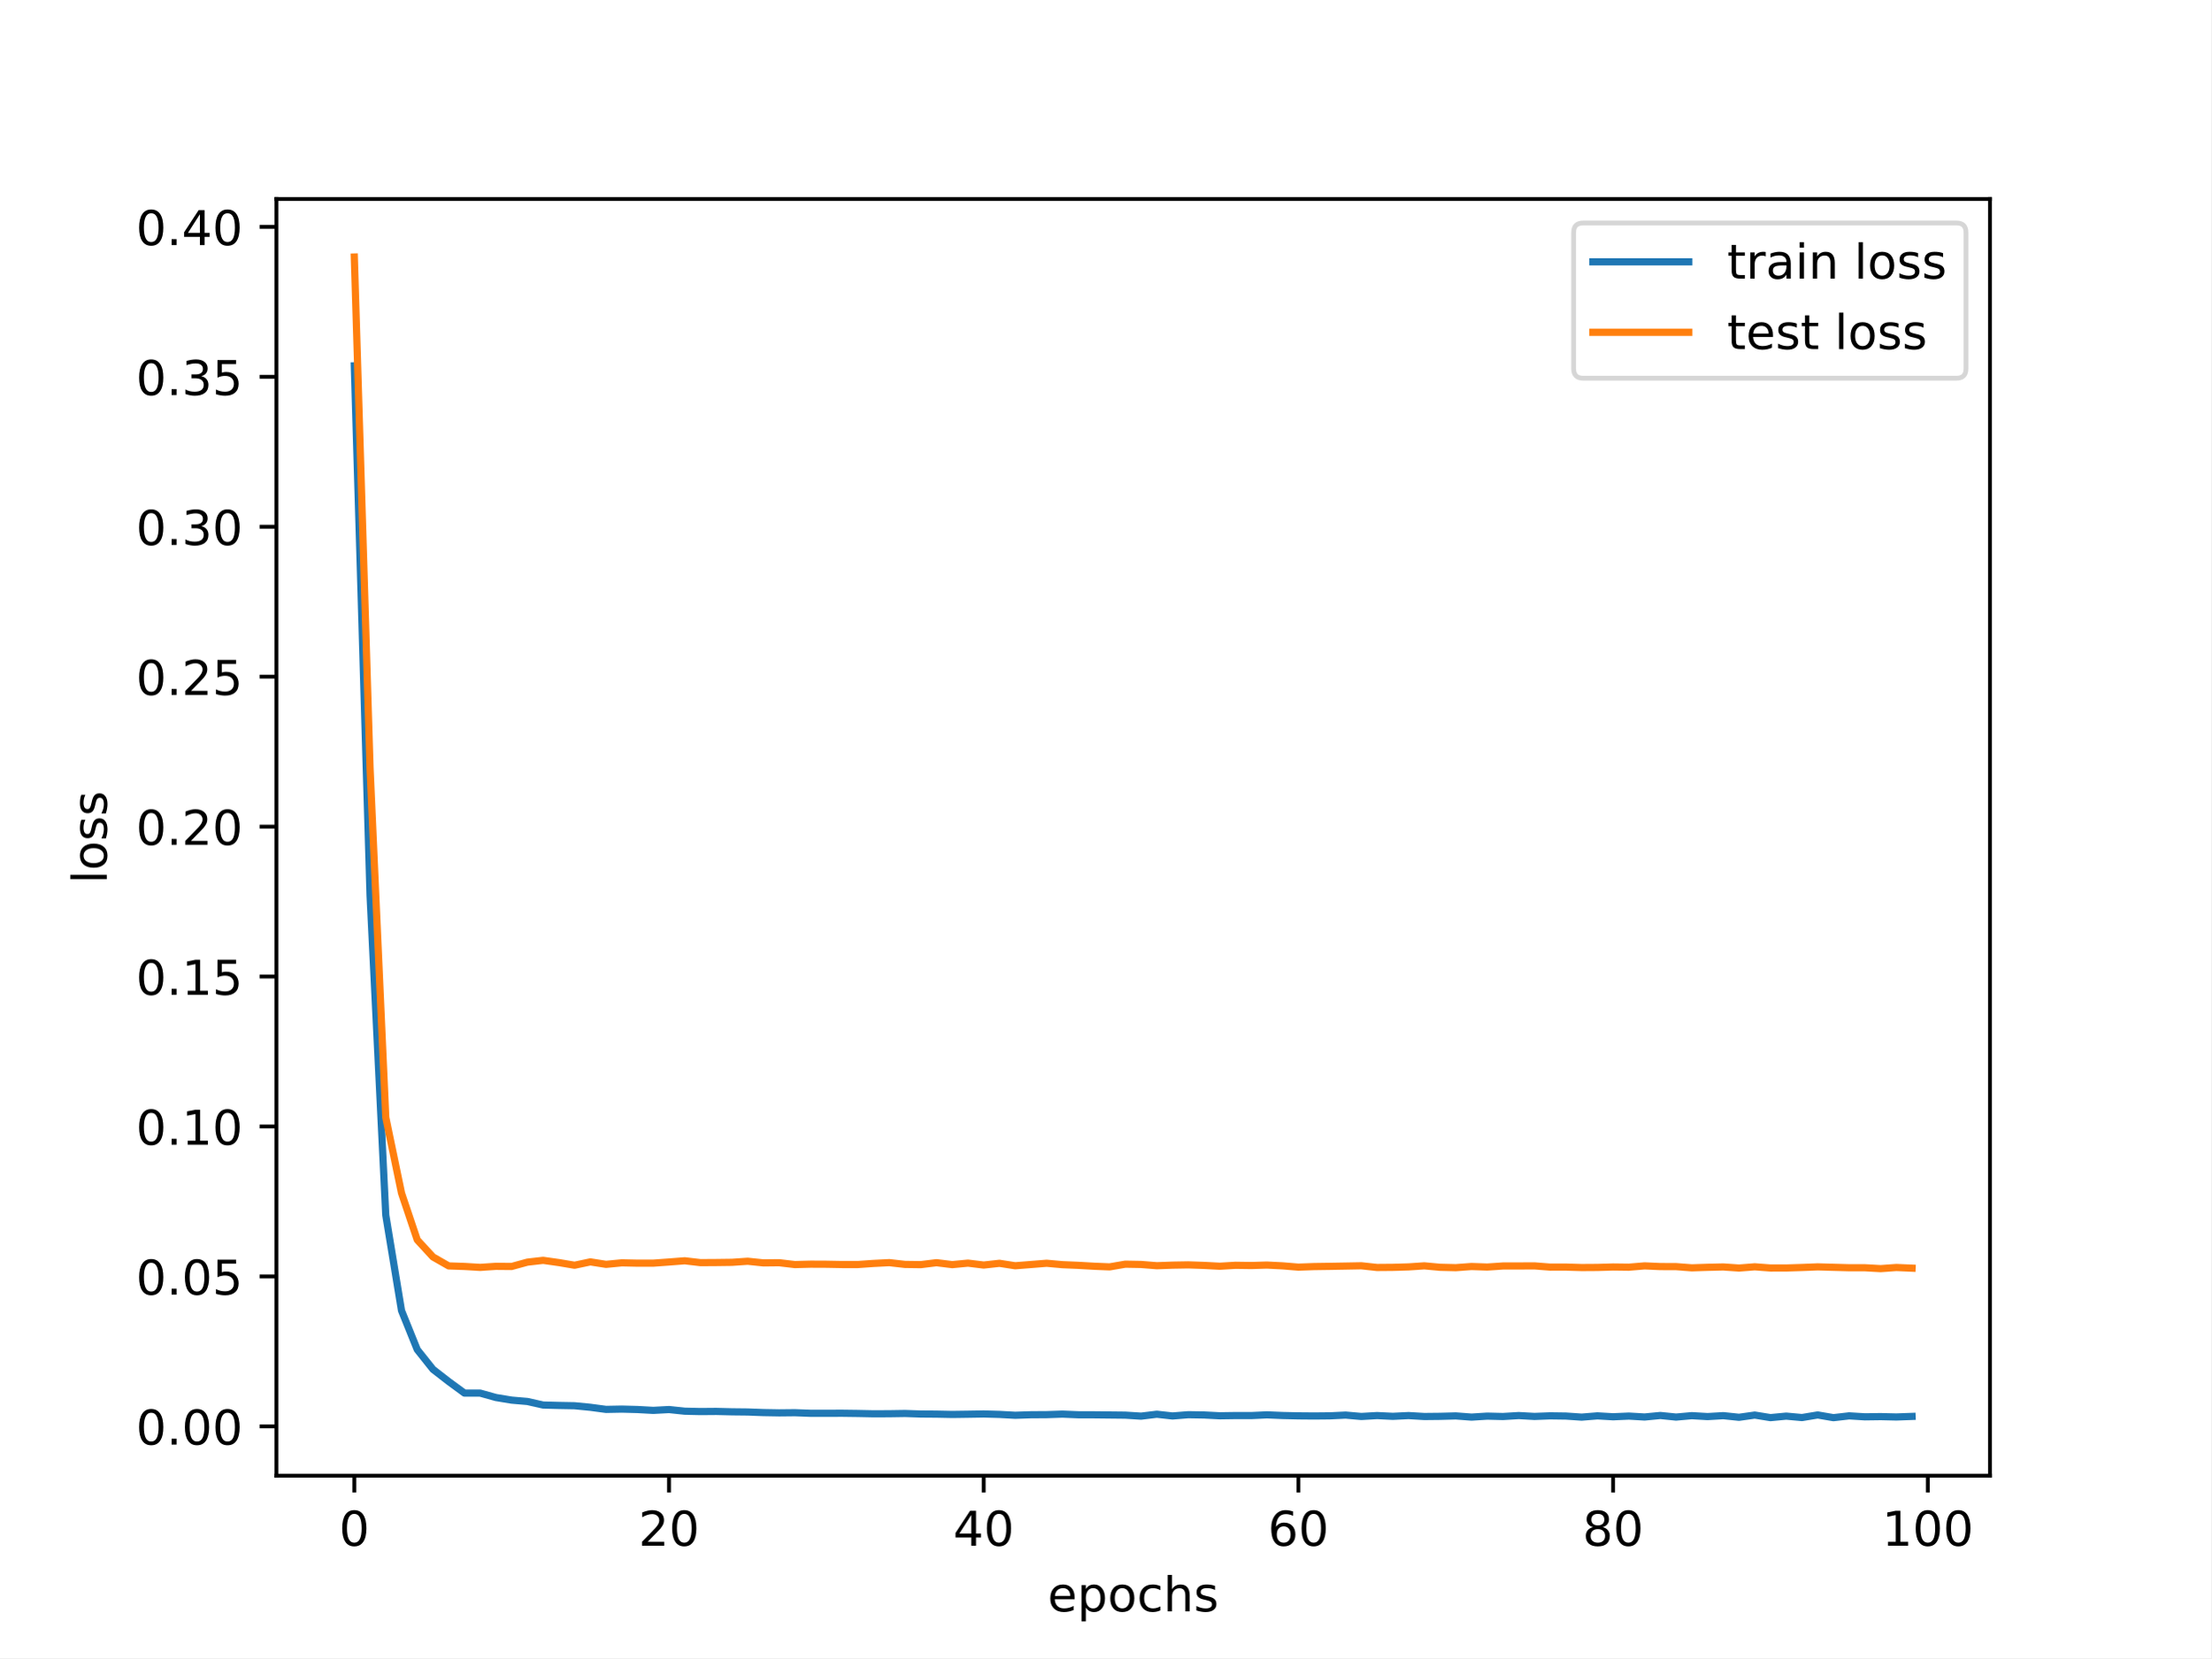
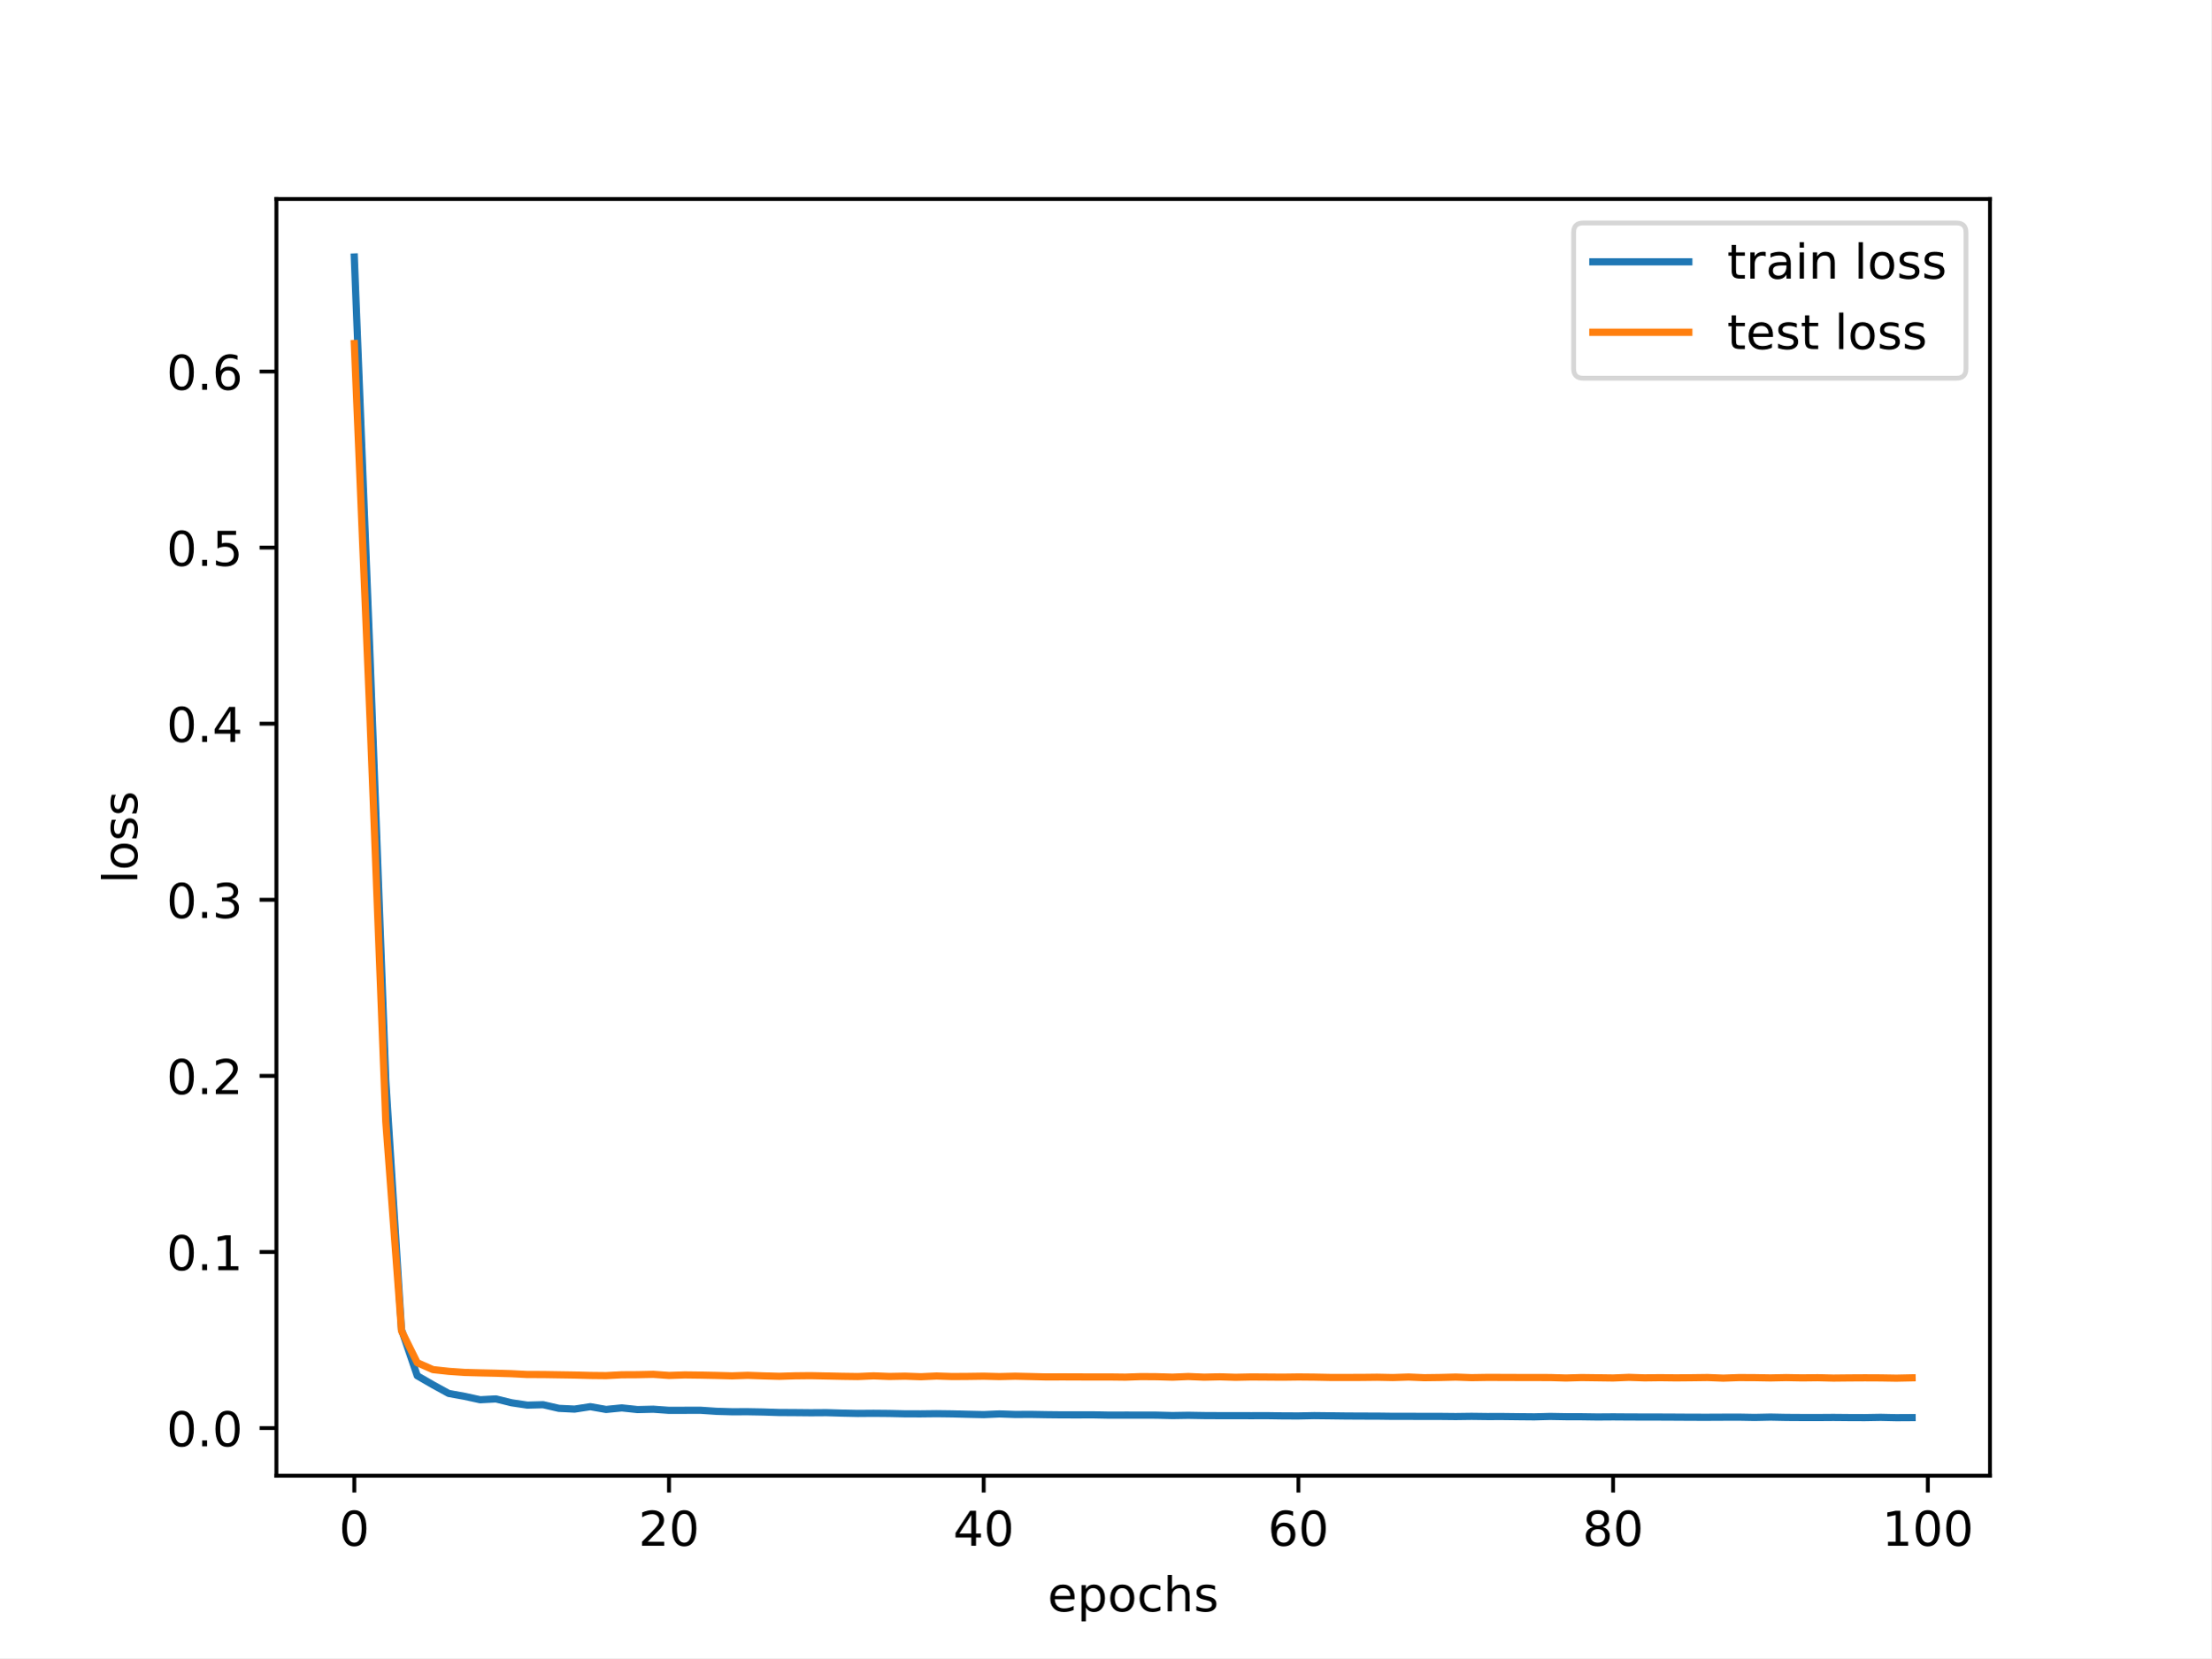
<svg xmlns="http://www.w3.org/2000/svg" xmlns:xlink="http://www.w3.org/1999/xlink" width="460.8pt" height="345.6pt" viewBox="0 0 460.8 345.6" version="1.1">
  <defs>
    <style type="text/css">*{stroke-linejoin: round; stroke-linecap: butt}</style>
  </defs>
  <g id="figure_1">
    <g id="patch_1">
      <path d="M 0 345.6  L 460.8 345.6  L 460.8 0  L 0 0  z " style="fill: #ffffff" />
    </g>
    <g id="axes_1">
      <g id="patch_2">
        <path d="M 57.6 307.584  L 414.72 307.584  L 414.72 41.472  L 57.6 41.472  z " style="fill: #ffffff" />
      </g>
      <g id="matplotlib.axis_1">
        <g id="xtick_1">
          <g id="line2d_1">
            <defs>
-               <path id="mb3e363b1d8" d="M 0 0  L 0 3.5  " style="stroke: #000000; stroke-width: 0.8" />
-             </defs>
-             <g>
-               <use xlink:href="#mb3e363b1d8" x="73.833" y="307.584" style="stroke: #000000; stroke-width: 0.8" />
+               <path id="ma37f9a5251" d="M 0 0  L 0 3.5  " style="stroke: #000000; stroke-width: 0.8" />
+             </defs>
+             <g>
+               <use xlink:href="#ma37f9a5251" x="73.833" y="307.584" style="stroke: #000000; stroke-width: 0.8" />
            </g>
          </g>
          <g id="text_1">
            <g transform="translate(70.65148 322.1824) scale(0.1 -0.1)">
              <defs>
                <path id="DejaVuSans-30" d="M 2034 4250  Q 1547 4250 1301 3770  Q 1056 3291 1056 2328  Q 1056 1369 1301 889  Q 1547 409 2034 409  Q 2525 409 2770 889  Q 3016 1369 3016 2328  Q 3016 3291 2770 3770  Q 2525 4250 2034 4250  z M 2034 4750  Q 2819 4750 3233 4129  Q 3647 3509 3647 2328  Q 3647 1150 3233 529  Q 2819 -91 2034 -91  Q 1250 -91 836 529  Q 422 1150 422 2328  Q 422 3509 836 4129  Q 1250 4750 2034 4750  z " transform="scale(0.015625)" />
              </defs>
              <use xlink:href="#DejaVuSans-30" />
            </g>
          </g>
        </g>
        <g id="xtick_2">
          <g id="line2d_2">
            <g>
-               <use xlink:href="#mb3e363b1d8" x="139.42" y="307.584" style="stroke: #000000; stroke-width: 0.8" />
+               <use xlink:href="#ma37f9a5251" x="139.42" y="307.584" style="stroke: #000000; stroke-width: 0.8" />
            </g>
          </g>
          <g id="text_2">
            <g transform="translate(133.057 322.1824) scale(0.1 -0.1)">
              <defs>
                <path id="DejaVuSans-32" d="M 1228 531  L 3431 531  L 3431 0  L 469 0  L 469 531  Q 828 903 1448 1529  Q 2069 2156 2228 2338  Q 2531 2678 2651 2914  Q 2772 3150 2772 3378  Q 2772 3750 2511 3984  Q 2250 4219 1831 4219  Q 1534 4219 1204 4116  Q 875 4013 500 3803  L 500 4441  Q 881 4594 1212 4672  Q 1544 4750 1819 4750  Q 2544 4750 2975 4387  Q 3406 4025 3406 3419  Q 3406 3131 3298 2873  Q 3191 2616 2906 2266  Q 2828 2175 2409 1742  Q 1991 1309 1228 531  z " transform="scale(0.015625)" />
              </defs>
              <use xlink:href="#DejaVuSans-32" />
              <use xlink:href="#DejaVuSans-30" x="63.623" />
            </g>
          </g>
        </g>
        <g id="xtick_3">
          <g id="line2d_3">
            <g>
-               <use xlink:href="#mb3e363b1d8" x="205.006" y="307.584" style="stroke: #000000; stroke-width: 0.8" />
+               <use xlink:href="#ma37f9a5251" x="205.006" y="307.584" style="stroke: #000000; stroke-width: 0.8" />
            </g>
          </g>
          <g id="text_3">
            <g transform="translate(198.6438 322.1824) scale(0.1 -0.1)">
              <defs>
                <path id="DejaVuSans-34" d="M 2419 4116  L 825 1625  L 2419 1625  L 2419 4116  z M 2253 4666  L 3047 4666  L 3047 1625  L 3713 1625  L 3713 1100  L 3047 1100  L 3047 0  L 2419 0  L 2419 1100  L 313 1100  L 313 1709  L 2253 4666  z " transform="scale(0.015625)" />
              </defs>
              <use xlink:href="#DejaVuSans-34" />
              <use xlink:href="#DejaVuSans-30" x="63.623" />
            </g>
          </g>
        </g>
        <g id="xtick_4">
          <g id="line2d_4">
            <g>
-               <use xlink:href="#mb3e363b1d8" x="270.593" y="307.584" style="stroke: #000000; stroke-width: 0.8" />
+               <use xlink:href="#ma37f9a5251" x="270.593" y="307.584" style="stroke: #000000; stroke-width: 0.8" />
            </g>
          </g>
          <g id="text_4">
            <g transform="translate(264.2306 322.1824) scale(0.1 -0.1)">
              <defs>
                <path id="DejaVuSans-36" d="M 2113 2584  Q 1688 2584 1439 2293  Q 1191 2003 1191 1497  Q 1191 994 1439 701  Q 1688 409 2113 409  Q 2538 409 2786 701  Q 3034 994 3034 1497  Q 3034 2003 2786 2293  Q 2538 2584 2113 2584  z M 3366 4563  L 3366 3988  Q 3128 4100 2886 4159  Q 2644 4219 2406 4219  Q 1781 4219 1451 3797  Q 1122 3375 1075 2522  Q 1259 2794 1537 2939  Q 1816 3084 2150 3084  Q 2853 3084 3261 2657  Q 3669 2231 3669 1497  Q 3669 778 3244 343  Q 2819 -91 2113 -91  Q 1303 -91 875 529  Q 447 1150 447 2328  Q 447 3434 972 4092  Q 1497 4750 2381 4750  Q 2619 4750 2861 4703  Q 3103 4656 3366 4563  z " transform="scale(0.015625)" />
              </defs>
              <use xlink:href="#DejaVuSans-36" />
              <use xlink:href="#DejaVuSans-30" x="63.623" />
            </g>
          </g>
        </g>
        <g id="xtick_5">
          <g id="line2d_5">
            <g>
-               <use xlink:href="#mb3e363b1d8" x="336.18" y="307.584" style="stroke: #000000; stroke-width: 0.8" />
+               <use xlink:href="#ma37f9a5251" x="336.18" y="307.584" style="stroke: #000000; stroke-width: 0.8" />
            </g>
          </g>
          <g id="text_5">
            <g transform="translate(329.8173 322.1824) scale(0.1 -0.1)">
              <defs>
                <path id="DejaVuSans-38" d="M 2034 2216  Q 1584 2216 1326 1975  Q 1069 1734 1069 1313  Q 1069 891 1326 650  Q 1584 409 2034 409  Q 2484 409 2743 651  Q 3003 894 3003 1313  Q 3003 1734 2745 1975  Q 2488 2216 2034 2216  z M 1403 2484  Q 997 2584 770 2862  Q 544 3141 544 3541  Q 544 4100 942 4425  Q 1341 4750 2034 4750  Q 2731 4750 3128 4425  Q 3525 4100 3525 3541  Q 3525 3141 3298 2862  Q 3072 2584 2669 2484  Q 3125 2378 3379 2068  Q 3634 1759 3634 1313  Q 3634 634 3220 271  Q 2806 -91 2034 -91  Q 1263 -91 848 271  Q 434 634 434 1313  Q 434 1759 690 2068  Q 947 2378 1403 2484  z M 1172 3481  Q 1172 3119 1398 2916  Q 1625 2713 2034 2713  Q 2441 2713 2670 2916  Q 2900 3119 2900 3481  Q 2900 3844 2670 4047  Q 2441 4250 2034 4250  Q 1625 4250 1398 4047  Q 1172 3844 1172 3481  z " transform="scale(0.015625)" />
              </defs>
              <use xlink:href="#DejaVuSans-38" />
              <use xlink:href="#DejaVuSans-30" x="63.623" />
            </g>
          </g>
        </g>
        <g id="xtick_6">
          <g id="line2d_6">
            <g>
-               <use xlink:href="#mb3e363b1d8" x="401.767" y="307.584" style="stroke: #000000; stroke-width: 0.8" />
+               <use xlink:href="#ma37f9a5251" x="401.767" y="307.584" style="stroke: #000000; stroke-width: 0.8" />
            </g>
          </g>
          <g id="text_6">
            <g transform="translate(392.2229 322.1824) scale(0.1 -0.1)">
              <defs>
                <path id="DejaVuSans-31" d="M 794 531  L 1825 531  L 1825 4091  L 703 3866  L 703 4441  L 1819 4666  L 2450 4666  L 2450 531  L 3481 531  L 3481 0  L 794 0  L 794 531  z " transform="scale(0.015625)" />
              </defs>
              <use xlink:href="#DejaVuSans-31" />
              <use xlink:href="#DejaVuSans-30" x="63.623" />
              <use xlink:href="#DejaVuSans-30" x="127.246" />
            </g>
          </g>
        </g>
        <g id="text_7">
          <g transform="translate(218.3272 335.8606) scale(0.1 -0.1)">
            <defs>
              <path id="DejaVuSans-65" d="M 3597 1894  L 3597 1613  L 953 1613  Q 991 1019 1311 708  Q 1631 397 2203 397  Q 2534 397 2845 478  Q 3156 559 3463 722  L 3463 178  Q 3153 47 2828 -22  Q 2503 -91 2169 -91  Q 1331 -91 842 396  Q 353 884 353 1716  Q 353 2575 817 3079  Q 1281 3584 2069 3584  Q 2775 3584 3186 3129  Q 3597 2675 3597 1894  z M 3022 2063  Q 3016 2534 2758 2815  Q 2500 3097 2075 3097  Q 1594 3097 1305 2825  Q 1016 2553 972 2059  L 3022 2063  z " transform="scale(0.015625)" />
              <path id="DejaVuSans-70" d="M 1159 525  L 1159 -1331  L 581 -1331  L 581 3500  L 1159 3500  L 1159 2969  Q 1341 3281 1617 3432  Q 1894 3584 2278 3584  Q 2916 3584 3314 3078  Q 3713 2572 3713 1747  Q 3713 922 3314 415  Q 2916 -91 2278 -91  Q 1894 -91 1617 61  Q 1341 213 1159 525  z M 3116 1747  Q 3116 2381 2855 2742  Q 2594 3103 2138 3103  Q 1681 3103 1420 2742  Q 1159 2381 1159 1747  Q 1159 1113 1420 752  Q 1681 391 2138 391  Q 2594 391 2855 752  Q 3116 1113 3116 1747  z " transform="scale(0.015625)" />
              <path id="DejaVuSans-6f" d="M 1959 3097  Q 1497 3097 1228 2736  Q 959 2375 959 1747  Q 959 1119 1226 758  Q 1494 397 1959 397  Q 2419 397 2687 759  Q 2956 1122 2956 1747  Q 2956 2369 2687 2733  Q 2419 3097 1959 3097  z M 1959 3584  Q 2709 3584 3137 3096  Q 3566 2609 3566 1747  Q 3566 888 3137 398  Q 2709 -91 1959 -91  Q 1206 -91 779 398  Q 353 888 353 1747  Q 353 2609 779 3096  Q 1206 3584 1959 3584  z " transform="scale(0.015625)" />
              <path id="DejaVuSans-63" d="M 3122 3366  L 3122 2828  Q 2878 2963 2633 3030  Q 2388 3097 2138 3097  Q 1578 3097 1268 2742  Q 959 2388 959 1747  Q 959 1106 1268 751  Q 1578 397 2138 397  Q 2388 397 2633 464  Q 2878 531 3122 666  L 3122 134  Q 2881 22 2623 -34  Q 2366 -91 2075 -91  Q 1284 -91 818 406  Q 353 903 353 1747  Q 353 2603 823 3093  Q 1294 3584 2113 3584  Q 2378 3584 2631 3529  Q 2884 3475 3122 3366  z " transform="scale(0.015625)" />
              <path id="DejaVuSans-68" d="M 3513 2113  L 3513 0  L 2938 0  L 2938 2094  Q 2938 2591 2744 2837  Q 2550 3084 2163 3084  Q 1697 3084 1428 2787  Q 1159 2491 1159 1978  L 1159 0  L 581 0  L 581 4863  L 1159 4863  L 1159 2956  Q 1366 3272 1645 3428  Q 1925 3584 2291 3584  Q 2894 3584 3203 3211  Q 3513 2838 3513 2113  z " transform="scale(0.015625)" />
              <path id="DejaVuSans-73" d="M 2834 3397  L 2834 2853  Q 2591 2978 2328 3040  Q 2066 3103 1784 3103  Q 1356 3103 1142 2972  Q 928 2841 928 2578  Q 928 2378 1081 2264  Q 1234 2150 1697 2047  L 1894 2003  Q 2506 1872 2764 1633  Q 3022 1394 3022 966  Q 3022 478 2636 193  Q 2250 -91 1575 -91  Q 1294 -91 989 -36  Q 684 19 347 128  L 347 722  Q 666 556 975 473  Q 1284 391 1588 391  Q 1994 391 2212 530  Q 2431 669 2431 922  Q 2431 1156 2273 1281  Q 2116 1406 1581 1522  L 1381 1569  Q 847 1681 609 1914  Q 372 2147 372 2553  Q 372 3047 722 3315  Q 1072 3584 1716 3584  Q 2034 3584 2315 3537  Q 2597 3491 2834 3397  z " transform="scale(0.015625)" />
            </defs>
            <use xlink:href="#DejaVuSans-65" />
            <use xlink:href="#DejaVuSans-70" x="61.523" />
            <use xlink:href="#DejaVuSans-6f" x="125" />
            <use xlink:href="#DejaVuSans-63" x="186.182" />
            <use xlink:href="#DejaVuSans-68" x="241.162" />
            <use xlink:href="#DejaVuSans-73" x="304.541" />
          </g>
        </g>
      </g>
      <g id="matplotlib.axis_2">
        <g id="ytick_1">
          <g id="line2d_7">
            <defs>
-               <path id="m968406fda7" d="M 0 0  L -3.5 0  " style="stroke: #000000; stroke-width: 0.8" />
-             </defs>
-             <g>
-               <use xlink:href="#m968406fda7" x="57.6" y="297.302" style="stroke: #000000; stroke-width: 0.8" />
+               <path id="me89df7104e" d="M 0 0  L -3.5 0  " style="stroke: #000000; stroke-width: 0.8" />
+             </defs>
+             <g>
+               <use xlink:href="#me89df7104e" x="57.6" y="297.661" style="stroke: #000000; stroke-width: 0.8" />
            </g>
          </g>
          <g id="text_8">
-             <g transform="translate(28.33438 301.1017) scale(0.1 -0.1)">
+             <g transform="translate(34.69687 301.46) scale(0.1 -0.1)">
              <defs>
                <path id="DejaVuSans-2e" d="M 684 794  L 1344 794  L 1344 0  L 684 0  L 684 794  z " transform="scale(0.015625)" />
              </defs>
              <use xlink:href="#DejaVuSans-30" />
              <use xlink:href="#DejaVuSans-2e" x="63.623" />
              <use xlink:href="#DejaVuSans-30" x="95.41" />
-               <use xlink:href="#DejaVuSans-30" x="159.033" />
            </g>
          </g>
        </g>
        <g id="ytick_2">
          <g id="line2d_8">
            <g>
-               <use xlink:href="#m968406fda7" x="57.6" y="266.05" style="stroke: #000000; stroke-width: 0.8" />
+               <use xlink:href="#me89df7104e" x="57.6" y="260.956" style="stroke: #000000; stroke-width: 0.8" />
            </g>
          </g>
          <g id="text_9">
-             <g transform="translate(28.33438 269.849) scale(0.1 -0.1)">
-               <defs>
-                 <path id="DejaVuSans-35" d="M 691 4666  L 3169 4666  L 3169 4134  L 1269 4134  L 1269 2991  Q 1406 3038 1543 3061  Q 1681 3084 1819 3084  Q 2600 3084 3056 2656  Q 3513 2228 3513 1497  Q 3513 744 3044 326  Q 2575 -91 1722 -91  Q 1428 -91 1123 -41  Q 819 9 494 109  L 494 744  Q 775 591 1075 516  Q 1375 441 1709 441  Q 2250 441 2565 725  Q 2881 1009 2881 1497  Q 2881 1984 2565 2268  Q 2250 2553 1709 2553  Q 1456 2553 1204 2497  Q 953 2441 691 2322  L 691 4666  z " transform="scale(0.015625)" />
-               </defs>
-               <use xlink:href="#DejaVuSans-30" />
-               <use xlink:href="#DejaVuSans-2e" x="63.623" />
-               <use xlink:href="#DejaVuSans-30" x="95.41" />
-               <use xlink:href="#DejaVuSans-35" x="159.033" />
+             <g transform="translate(34.69687 264.7552) scale(0.1 -0.1)">
+               <use xlink:href="#DejaVuSans-30" />
+               <use xlink:href="#DejaVuSans-2e" x="63.623" />
+               <use xlink:href="#DejaVuSans-31" x="95.41" />
            </g>
          </g>
        </g>
        <g id="ytick_3">
          <g id="line2d_9">
            <g>
-               <use xlink:href="#m968406fda7" x="57.6" y="234.797" style="stroke: #000000; stroke-width: 0.8" />
+               <use xlink:href="#me89df7104e" x="57.6" y="224.251" style="stroke: #000000; stroke-width: 0.8" />
            </g>
          </g>
          <g id="text_10">
-             <g transform="translate(28.33438 238.5962) scale(0.1 -0.1)">
-               <use xlink:href="#DejaVuSans-30" />
-               <use xlink:href="#DejaVuSans-2e" x="63.623" />
-               <use xlink:href="#DejaVuSans-31" x="95.41" />
-               <use xlink:href="#DejaVuSans-30" x="159.033" />
+             <g transform="translate(34.69687 228.0503) scale(0.1 -0.1)">
+               <use xlink:href="#DejaVuSans-30" />
+               <use xlink:href="#DejaVuSans-2e" x="63.623" />
+               <use xlink:href="#DejaVuSans-32" x="95.41" />
            </g>
          </g>
        </g>
        <g id="ytick_4">
          <g id="line2d_10">
            <g>
-               <use xlink:href="#m968406fda7" x="57.6" y="203.544" style="stroke: #000000; stroke-width: 0.8" />
+               <use xlink:href="#me89df7104e" x="57.6" y="187.546" style="stroke: #000000; stroke-width: 0.8" />
            </g>
          </g>
          <g id="text_11">
-             <g transform="translate(28.33438 207.3435) scale(0.1 -0.1)">
-               <use xlink:href="#DejaVuSans-30" />
-               <use xlink:href="#DejaVuSans-2e" x="63.623" />
-               <use xlink:href="#DejaVuSans-31" x="95.41" />
-               <use xlink:href="#DejaVuSans-35" x="159.033" />
+             <g transform="translate(34.69687 191.3455) scale(0.1 -0.1)">
+               <defs>
+                 <path id="DejaVuSans-33" d="M 2597 2516  Q 3050 2419 3304 2112  Q 3559 1806 3559 1356  Q 3559 666 3084 287  Q 2609 -91 1734 -91  Q 1441 -91 1130 -33  Q 819 25 488 141  L 488 750  Q 750 597 1062 519  Q 1375 441 1716 441  Q 2309 441 2620 675  Q 2931 909 2931 1356  Q 2931 1769 2642 2001  Q 2353 2234 1838 2234  L 1294 2234  L 1294 2753  L 1863 2753  Q 2328 2753 2575 2939  Q 2822 3125 2822 3475  Q 2822 3834 2567 4026  Q 2313 4219 1838 4219  Q 1578 4219 1281 4162  Q 984 4106 628 3988  L 628 4550  Q 988 4650 1302 4700  Q 1616 4750 1894 4750  Q 2613 4750 3031 4423  Q 3450 4097 3450 3541  Q 3450 3153 3228 2886  Q 3006 2619 2597 2516  z " transform="scale(0.015625)" />
+               </defs>
+               <use xlink:href="#DejaVuSans-30" />
+               <use xlink:href="#DejaVuSans-2e" x="63.623" />
+               <use xlink:href="#DejaVuSans-33" x="95.41" />
            </g>
          </g>
        </g>
        <g id="ytick_5">
          <g id="line2d_11">
            <g>
-               <use xlink:href="#m968406fda7" x="57.6" y="172.292" style="stroke: #000000; stroke-width: 0.8" />
+               <use xlink:href="#me89df7104e" x="57.6" y="150.841" style="stroke: #000000; stroke-width: 0.8" />
            </g>
          </g>
          <g id="text_12">
-             <g transform="translate(28.33438 176.0908) scale(0.1 -0.1)">
-               <use xlink:href="#DejaVuSans-30" />
-               <use xlink:href="#DejaVuSans-2e" x="63.623" />
-               <use xlink:href="#DejaVuSans-32" x="95.41" />
-               <use xlink:href="#DejaVuSans-30" x="159.033" />
+             <g transform="translate(34.69687 154.6407) scale(0.1 -0.1)">
+               <use xlink:href="#DejaVuSans-30" />
+               <use xlink:href="#DejaVuSans-2e" x="63.623" />
+               <use xlink:href="#DejaVuSans-34" x="95.41" />
            </g>
          </g>
        </g>
        <g id="ytick_6">
          <g id="line2d_12">
            <g>
-               <use xlink:href="#m968406fda7" x="57.6" y="141.039" style="stroke: #000000; stroke-width: 0.8" />
+               <use xlink:href="#me89df7104e" x="57.6" y="114.137" style="stroke: #000000; stroke-width: 0.8" />
            </g>
          </g>
          <g id="text_13">
-             <g transform="translate(28.33438 144.838) scale(0.1 -0.1)">
-               <use xlink:href="#DejaVuSans-30" />
-               <use xlink:href="#DejaVuSans-2e" x="63.623" />
-               <use xlink:href="#DejaVuSans-32" x="95.41" />
-               <use xlink:href="#DejaVuSans-35" x="159.033" />
+             <g transform="translate(34.69687 117.9358) scale(0.1 -0.1)">
+               <defs>
+                 <path id="DejaVuSans-35" d="M 691 4666  L 3169 4666  L 3169 4134  L 1269 4134  L 1269 2991  Q 1406 3038 1543 3061  Q 1681 3084 1819 3084  Q 2600 3084 3056 2656  Q 3513 2228 3513 1497  Q 3513 744 3044 326  Q 2575 -91 1722 -91  Q 1428 -91 1123 -41  Q 819 9 494 109  L 494 744  Q 775 591 1075 516  Q 1375 441 1709 441  Q 2250 441 2565 725  Q 2881 1009 2881 1497  Q 2881 1984 2565 2268  Q 2250 2553 1709 2553  Q 1456 2553 1204 2497  Q 953 2441 691 2322  L 691 4666  z " transform="scale(0.015625)" />
+               </defs>
+               <use xlink:href="#DejaVuSans-30" />
+               <use xlink:href="#DejaVuSans-2e" x="63.623" />
+               <use xlink:href="#DejaVuSans-35" x="95.41" />
            </g>
          </g>
        </g>
        <g id="ytick_7">
          <g id="line2d_13">
            <g>
-               <use xlink:href="#m968406fda7" x="57.6" y="109.786" style="stroke: #000000; stroke-width: 0.8" />
+               <use xlink:href="#me89df7104e" x="57.6" y="77.432" style="stroke: #000000; stroke-width: 0.8" />
            </g>
          </g>
          <g id="text_14">
-             <g transform="translate(28.33438 113.5853) scale(0.1 -0.1)">
-               <defs>
-                 <path id="DejaVuSans-33" d="M 2597 2516  Q 3050 2419 3304 2112  Q 3559 1806 3559 1356  Q 3559 666 3084 287  Q 2609 -91 1734 -91  Q 1441 -91 1130 -33  Q 819 25 488 141  L 488 750  Q 750 597 1062 519  Q 1375 441 1716 441  Q 2309 441 2620 675  Q 2931 909 2931 1356  Q 2931 1769 2642 2001  Q 2353 2234 1838 2234  L 1294 2234  L 1294 2753  L 1863 2753  Q 2328 2753 2575 2939  Q 2822 3125 2822 3475  Q 2822 3834 2567 4026  Q 2313 4219 1838 4219  Q 1578 4219 1281 4162  Q 984 4106 628 3988  L 628 4550  Q 988 4650 1302 4700  Q 1616 4750 1894 4750  Q 2613 4750 3031 4423  Q 3450 4097 3450 3541  Q 3450 3153 3228 2886  Q 3006 2619 2597 2516  z " transform="scale(0.015625)" />
-               </defs>
-               <use xlink:href="#DejaVuSans-30" />
-               <use xlink:href="#DejaVuSans-2e" x="63.623" />
-               <use xlink:href="#DejaVuSans-33" x="95.41" />
-               <use xlink:href="#DejaVuSans-30" x="159.033" />
-             </g>
-           </g>
-         </g>
-         <g id="ytick_8">
-           <g id="line2d_14">
-             <g>
-               <use xlink:href="#m968406fda7" x="57.6" y="78.533" style="stroke: #000000; stroke-width: 0.8" />
-             </g>
-           </g>
-           <g id="text_15">
-             <g transform="translate(28.33438 82.33254) scale(0.1 -0.1)">
-               <use xlink:href="#DejaVuSans-30" />
-               <use xlink:href="#DejaVuSans-2e" x="63.623" />
-               <use xlink:href="#DejaVuSans-33" x="95.41" />
-               <use xlink:href="#DejaVuSans-35" x="159.033" />
-             </g>
-           </g>
-         </g>
-         <g id="ytick_9">
-           <g id="line2d_15">
-             <g>
-               <use xlink:href="#m968406fda7" x="57.6" y="47.281" style="stroke: #000000; stroke-width: 0.8" />
-             </g>
-           </g>
-           <g id="text_16">
-             <g transform="translate(28.33438 51.0798) scale(0.1 -0.1)">
-               <use xlink:href="#DejaVuSans-30" />
-               <use xlink:href="#DejaVuSans-2e" x="63.623" />
-               <use xlink:href="#DejaVuSans-34" x="95.41" />
-               <use xlink:href="#DejaVuSans-30" x="159.033" />
-             </g>
-           </g>
-         </g>
-         <g id="text_17">
-           <g transform="translate(22.25469 184.1858) rotate(-90) scale(0.1 -0.1)">
+             <g transform="translate(34.69687 81.23099) scale(0.1 -0.1)">
+               <use xlink:href="#DejaVuSans-30" />
+               <use xlink:href="#DejaVuSans-2e" x="63.623" />
+               <use xlink:href="#DejaVuSans-36" x="95.41" />
+             </g>
+           </g>
+         </g>
+         <g id="text_15">
+           <g transform="translate(28.61719 184.1858) rotate(-90) scale(0.1 -0.1)">
            <defs>
              <path id="DejaVuSans-6c" d="M 603 4863  L 1178 4863  L 1178 0  L 603 0  L 603 4863  z " transform="scale(0.015625)" />
            </defs>
            <use xlink:href="#DejaVuSans-6c" />
            <use xlink:href="#DejaVuSans-6f" x="27.783" />
            <use xlink:href="#DejaVuSans-73" x="88.965" />
            <use xlink:href="#DejaVuSans-73" x="141.064" />
          </g>
        </g>
      </g>
-       <g id="line2d_16">
-         <path d="M 73.833 76.245  L 77.112 186.592  L 80.391 253.271  L 83.671 273.167  L 86.95 281.297  L 90.229 285.414  L 93.509 287.958  L 96.788 290.363  L 100.067 290.367  L 103.347 291.289  L 106.626 291.831  L 109.905 292.113  L 113.185 292.856  L 116.464 292.943  L 119.743 293.003  L 123.023 293.324  L 126.302 293.765  L 129.581 293.701  L 132.861 293.788  L 136.14 293.971  L 139.42 293.794  L 142.699 294.142  L 145.978 294.217  L 149.258 294.19  L 152.537 294.272  L 155.816 294.308  L 159.096 294.431  L 162.375 294.49  L 165.654 294.456  L 168.934 294.58  L 172.213 294.581  L 175.492 294.571  L 178.772 294.614  L 182.051 294.683  L 185.33 294.668  L 188.61 294.616  L 191.889 294.727  L 195.168 294.752  L 198.448 294.819  L 201.727 294.772  L 205.006 294.718  L 208.286 294.809  L 211.565 294.989  L 214.844 294.879  L 218.124 294.858  L 221.403 294.747  L 224.682 294.882  L 227.962 294.891  L 231.241 294.927  L 234.52 294.962  L 237.8 295.171  L 241.079 294.771  L 244.358 295.134  L 247.638 294.87  L 250.917 294.925  L 254.196 295.094  L 257.476 295.046  L 260.755 295.051  L 264.034 294.898  L 267.314 295.037  L 270.593 295.11  L 273.872 295.138  L 277.152 295.106  L 280.431 294.948  L 283.71 295.239  L 286.99 295.047  L 290.269 295.211  L 293.548 295.048  L 296.828 295.245  L 300.107 295.211  L 303.386 295.121  L 306.666 295.371  L 309.945 295.165  L 313.224 295.247  L 316.504 295.046  L 319.783 295.232  L 323.062 295.106  L 326.342 295.151  L 329.621 295.377  L 332.9 295.11  L 336.18 295.302  L 339.459 295.157  L 342.739 295.35  L 346.018 295.031  L 349.297 295.365  L 352.577 295.068  L 355.856 295.262  L 359.135 295.067  L 362.415 295.411  L 365.694 294.946  L 368.973 295.479  L 372.253 295.164  L 375.532 295.466  L 378.811 294.921  L 382.091 295.488  L 385.37 295.11  L 388.649 295.312  L 391.929 295.268  L 395.208 295.344  L 398.487 295.224  " clip-path="url(#p6024c0d012)" style="fill: none; stroke: #1f77b4; stroke-width: 1.5; stroke-linecap: square" />
-       </g>
-       <g id="line2d_17">
-         <path d="M 73.833 53.568  L 77.112 160.078  L 80.391 232.898  L 83.671 248.677  L 86.95 258.429  L 90.229 261.991  L 93.509 263.862  L 96.788 263.972  L 100.067 264.17  L 103.347 263.948  L 106.626 263.978  L 109.905 263.074  L 113.185 262.697  L 116.464 263.163  L 119.743 263.719  L 123.023 263.018  L 126.302 263.534  L 129.581 263.215  L 132.861 263.285  L 136.14 263.283  L 139.42 263.044  L 142.699 262.788  L 145.978 263.176  L 149.258 263.154  L 152.537 263.112  L 155.816 262.885  L 159.096 263.227  L 162.375 263.192  L 165.654 263.58  L 168.934 263.495  L 172.213 263.51  L 175.492 263.571  L 178.772 263.572  L 182.051 263.34  L 185.33 263.174  L 188.61 263.548  L 191.889 263.593  L 195.168 263.186  L 198.448 263.593  L 201.727 263.277  L 205.006 263.68  L 208.286 263.315  L 211.565 263.828  L 214.844 263.569  L 218.124 263.304  L 221.403 263.601  L 224.682 263.739  L 227.962 263.927  L 231.241 264.063  L 234.52 263.498  L 237.8 263.557  L 241.079 263.821  L 244.358 263.701  L 247.638 263.644  L 250.917 263.755  L 254.196 263.928  L 257.476 263.73  L 260.755 263.778  L 264.034 263.682  L 267.314 263.848  L 270.593 264.118  L 273.872 263.999  L 277.152 263.951  L 280.431 263.895  L 283.71 263.833  L 286.99 264.19  L 290.269 264.162  L 293.548 264.067  L 296.828 263.846  L 300.107 264.148  L 303.386 264.229  L 306.666 263.986  L 309.945 264.098  L 313.224 263.876  L 316.504 263.872  L 319.783 263.855  L 323.062 264.112  L 326.342 264.105  L 329.621 264.204  L 332.9 264.182  L 336.18 264.086  L 339.459 264.127  L 342.739 263.855  L 346.018 263.999  L 349.297 264.01  L 352.577 264.263  L 355.856 264.153  L 359.135 264.078  L 362.415 264.306  L 365.694 264.047  L 368.973 264.296  L 372.253 264.293  L 375.532 264.189  L 378.811 264.06  L 382.091 264.151  L 385.37 264.242  L 388.649 264.243  L 391.929 264.428  L 395.208 264.189  L 398.487 264.333  " clip-path="url(#p6024c0d012)" style="fill: none; stroke: #ff7f0e; stroke-width: 1.5; stroke-linecap: square" />
+       <g id="line2d_14">
+         <path d="M 73.833 53.568  L 77.112 136.946  L 80.391 225.194  L 83.671 277.149  L 86.95 286.751  L 90.229 288.643  L 93.509 290.443  L 96.788 291.037  L 100.067 291.755  L 103.347 291.583  L 106.626 292.387  L 109.905 292.878  L 113.185 292.789  L 116.464 293.546  L 119.743 293.705  L 123.023 293.198  L 126.302 293.776  L 129.581 293.455  L 132.861 293.8  L 136.14 293.724  L 139.42 293.958  L 142.699 293.948  L 145.978 293.939  L 149.258 294.163  L 152.537 294.26  L 155.816 294.25  L 159.096 294.31  L 162.375 294.417  L 165.654 294.435  L 168.934 294.468  L 172.213 294.446  L 175.492 294.542  L 178.772 294.612  L 182.051 294.586  L 185.33 294.616  L 188.61 294.691  L 191.889 294.698  L 195.168 294.66  L 198.448 294.702  L 201.727 294.786  L 205.006 294.858  L 208.286 294.713  L 211.565 294.827  L 214.844 294.811  L 218.124 294.869  L 221.403 294.904  L 224.682 294.906  L 227.962 294.902  L 231.241 294.967  L 234.52 294.955  L 237.8 294.957  L 241.079 294.968  L 244.358 295.05  L 247.638 294.996  L 250.917 295.053  L 254.196 295.07  L 257.476 295.069  L 260.755 295.079  L 264.034 295.07  L 267.314 295.119  L 270.593 295.132  L 273.872 295.064  L 277.152 295.101  L 280.431 295.143  L 283.71 295.162  L 286.99 295.168  L 290.269 295.209  L 293.548 295.21  L 296.828 295.218  L 300.107 295.22  L 303.386 295.254  L 306.666 295.21  L 309.945 295.251  L 313.224 295.247  L 316.504 295.286  L 319.783 295.316  L 323.062 295.229  L 326.342 295.287  L 329.621 295.297  L 332.9 295.343  L 336.18 295.32  L 339.459 295.343  L 342.739 295.353  L 346.018 295.359  L 349.297 295.374  L 352.577 295.395  L 355.856 295.4  L 359.135 295.384  L 362.415 295.376  L 365.694 295.435  L 368.973 295.364  L 372.253 295.43  L 375.532 295.45  L 378.811 295.455  L 382.091 295.431  L 385.37 295.461  L 388.649 295.473  L 391.929 295.416  L 395.208 295.488  L 398.487 295.468  " clip-path="url(#p97abf3d74e)" style="fill: none; stroke: #1f77b4; stroke-width: 1.5; stroke-linecap: square" />
+       </g>
+       <g id="line2d_15">
+         <path d="M 73.833 71.597  L 77.112 149.906  L 80.391 233.737  L 83.671 277.398  L 86.95 284.032  L 90.229 285.474  L 93.509 285.829  L 96.788 286.058  L 100.067 286.15  L 103.347 286.223  L 106.626 286.325  L 109.905 286.496  L 113.185 286.503  L 116.464 286.557  L 119.743 286.607  L 123.023 286.694  L 126.302 286.728  L 129.581 286.554  L 132.861 286.536  L 136.14 286.46  L 139.42 286.693  L 142.699 286.581  L 145.978 286.622  L 149.258 286.689  L 152.537 286.777  L 155.816 286.667  L 159.096 286.781  L 162.375 286.874  L 165.654 286.77  L 168.934 286.735  L 172.213 286.804  L 175.492 286.874  L 178.772 286.92  L 182.051 286.778  L 185.33 286.904  L 188.61 286.844  L 191.889 286.957  L 195.168 286.814  L 198.448 286.917  L 201.727 286.895  L 205.006 286.848  L 208.286 286.928  L 211.565 286.851  L 214.844 286.923  L 218.124 287.002  L 221.403 286.989  L 224.682 287.001  L 227.962 287.014  L 231.241 287.007  L 234.52 287.047  L 237.8 286.932  L 241.079 286.957  L 244.358 287.052  L 247.638 286.915  L 250.917 287.051  L 254.196 286.977  L 257.476 287.076  L 260.755 287.007  L 264.034 287.029  L 267.314 287.053  L 270.593 287.01  L 273.872 287.039  L 277.152 287.105  L 280.431 287.105  L 283.71 287.102  L 286.99 287.064  L 290.269 287.129  L 293.548 287.022  L 296.828 287.159  L 300.107 287.116  L 303.386 287.032  L 306.666 287.149  L 309.945 287.097  L 313.224 287.105  L 316.504 287.118  L 319.783 287.125  L 323.062 287.129  L 326.342 287.226  L 329.621 287.13  L 332.9 287.174  L 336.18 287.22  L 339.459 287.087  L 342.739 287.195  L 346.018 287.155  L 349.297 287.197  L 352.577 287.166  L 355.856 287.123  L 359.135 287.253  L 362.415 287.134  L 365.694 287.149  L 368.973 287.208  L 372.253 287.138  L 375.532 287.2  L 378.811 287.162  L 382.091 287.242  L 385.37 287.206  L 388.649 287.187  L 391.929 287.203  L 395.208 287.258  L 398.487 287.187  " clip-path="url(#p97abf3d74e)" style="fill: none; stroke: #ff7f0e; stroke-width: 1.5; stroke-linecap: square" />
      </g>
      <g id="patch_3">
        <path d="M 57.6 307.584  L 57.6 41.472  " style="fill: none; stroke: #000000; stroke-width: 0.8; stroke-linejoin: miter; stroke-linecap: square" />
      </g>
      <g id="patch_4">
        <path d="M 414.72 307.584  L 414.72 41.472  " style="fill: none; stroke: #000000; stroke-width: 0.8; stroke-linejoin: miter; stroke-linecap: square" />
      </g>
      <g id="patch_5">
        <path d="M 57.6 307.584  L 414.72 307.584  " style="fill: none; stroke: #000000; stroke-width: 0.8; stroke-linejoin: miter; stroke-linecap: square" />
      </g>
      <g id="patch_6">
        <path d="M 57.6 41.472  L 414.72 41.472  " style="fill: none; stroke: #000000; stroke-width: 0.8; stroke-linejoin: miter; stroke-linecap: square" />
      </g>
      <g id="legend_1">
        <g id="patch_7">
          <path d="M 329.951 78.828  L 407.72 78.828  Q 409.72 78.828 409.72 76.828  L 409.72 48.472  Q 409.72 46.472 407.72 46.472  L 329.951 46.472  Q 327.951 46.472 327.951 48.472  L 327.951 76.828  Q 327.951 78.828 329.951 78.828  z " style="fill: #ffffff; opacity: 0.8; stroke: #cccccc; stroke-linejoin: miter" />
        </g>
-         <g id="line2d_18">
+         <g id="line2d_16">
          <path d="M 331.951 54.57  L 341.951 54.57  L 351.951 54.57  " style="fill: none; stroke: #1f77b4; stroke-width: 1.5; stroke-linecap: square" />
        </g>
-         <g id="text_18">
+         <g id="text_16">
          <g transform="translate(359.9513 58.07044) scale(0.1 -0.1)">
            <defs>
              <path id="DejaVuSans-74" d="M 1172 4494  L 1172 3500  L 2356 3500  L 2356 3053  L 1172 3053  L 1172 1153  Q 1172 725 1289 603  Q 1406 481 1766 481  L 2356 481  L 2356 0  L 1766 0  Q 1100 0 847 248  Q 594 497 594 1153  L 594 3053  L 172 3053  L 172 3500  L 594 3500  L 594 4494  L 1172 4494  z " transform="scale(0.015625)" />
              <path id="DejaVuSans-72" d="M 2631 2963  Q 2534 3019 2420 3045  Q 2306 3072 2169 3072  Q 1681 3072 1420 2755  Q 1159 2438 1159 1844  L 1159 0  L 581 0  L 581 3500  L 1159 3500  L 1159 2956  Q 1341 3275 1631 3429  Q 1922 3584 2338 3584  Q 2397 3584 2469 3576  Q 2541 3569 2628 3553  L 2631 2963  z " transform="scale(0.015625)" />
              <path id="DejaVuSans-61" d="M 2194 1759  Q 1497 1759 1228 1600  Q 959 1441 959 1056  Q 959 750 1161 570  Q 1363 391 1709 391  Q 2188 391 2477 730  Q 2766 1069 2766 1631  L 2766 1759  L 2194 1759  z M 3341 1997  L 3341 0  L 2766 0  L 2766 531  Q 2569 213 2275 61  Q 1981 -91 1556 -91  Q 1019 -91 701 211  Q 384 513 384 1019  Q 384 1609 779 1909  Q 1175 2209 1959 2209  L 2766 2209  L 2766 2266  Q 2766 2663 2505 2880  Q 2244 3097 1772 3097  Q 1472 3097 1187 3025  Q 903 2953 641 2809  L 641 3341  Q 956 3463 1253 3523  Q 1550 3584 1831 3584  Q 2591 3584 2966 3190  Q 3341 2797 3341 1997  z " transform="scale(0.015625)" />
              <path id="DejaVuSans-69" d="M 603 3500  L 1178 3500  L 1178 0  L 603 0  L 603 3500  z M 603 4863  L 1178 4863  L 1178 4134  L 603 4134  L 603 4863  z " transform="scale(0.015625)" />
              <path id="DejaVuSans-6e" d="M 3513 2113  L 3513 0  L 2938 0  L 2938 2094  Q 2938 2591 2744 2837  Q 2550 3084 2163 3084  Q 1697 3084 1428 2787  Q 1159 2491 1159 1978  L 1159 0  L 581 0  L 581 3500  L 1159 3500  L 1159 2956  Q 1366 3272 1645 3428  Q 1925 3584 2291 3584  Q 2894 3584 3203 3211  Q 3513 2838 3513 2113  z " transform="scale(0.015625)" />
              <path id="DejaVuSans-20" transform="scale(0.015625)" />
            </defs>
            <use xlink:href="#DejaVuSans-74" />
            <use xlink:href="#DejaVuSans-72" x="39.209" />
            <use xlink:href="#DejaVuSans-61" x="80.322" />
            <use xlink:href="#DejaVuSans-69" x="141.602" />
            <use xlink:href="#DejaVuSans-6e" x="169.385" />
            <use xlink:href="#DejaVuSans-20" x="232.764" />
            <use xlink:href="#DejaVuSans-6c" x="264.551" />
            <use xlink:href="#DejaVuSans-6f" x="292.334" />
            <use xlink:href="#DejaVuSans-73" x="353.516" />
            <use xlink:href="#DejaVuSans-73" x="405.615" />
          </g>
        </g>
-         <g id="line2d_19">
+         <g id="line2d_17">
          <path d="M 331.951 69.249  L 341.951 69.249  L 351.951 69.249  " style="fill: none; stroke: #ff7f0e; stroke-width: 1.5; stroke-linecap: square" />
        </g>
-         <g id="text_19">
+         <g id="text_17">
          <g transform="translate(359.9513 72.74856) scale(0.1 -0.1)">
            <use xlink:href="#DejaVuSans-74" />
            <use xlink:href="#DejaVuSans-65" x="39.209" />
            <use xlink:href="#DejaVuSans-73" x="100.732" />
            <use xlink:href="#DejaVuSans-74" x="152.832" />
            <use xlink:href="#DejaVuSans-20" x="192.041" />
            <use xlink:href="#DejaVuSans-6c" x="223.828" />
            <use xlink:href="#DejaVuSans-6f" x="251.611" />
            <use xlink:href="#DejaVuSans-73" x="312.793" />
            <use xlink:href="#DejaVuSans-73" x="364.893" />
          </g>
        </g>
      </g>
    </g>
  </g>
  <defs>
-     <clipPath id="p6024c0d012">
+     <clipPath id="p97abf3d74e">
      <rect x="57.6" y="41.472" width="357.12" height="266.112" />
    </clipPath>
  </defs>
</svg>
